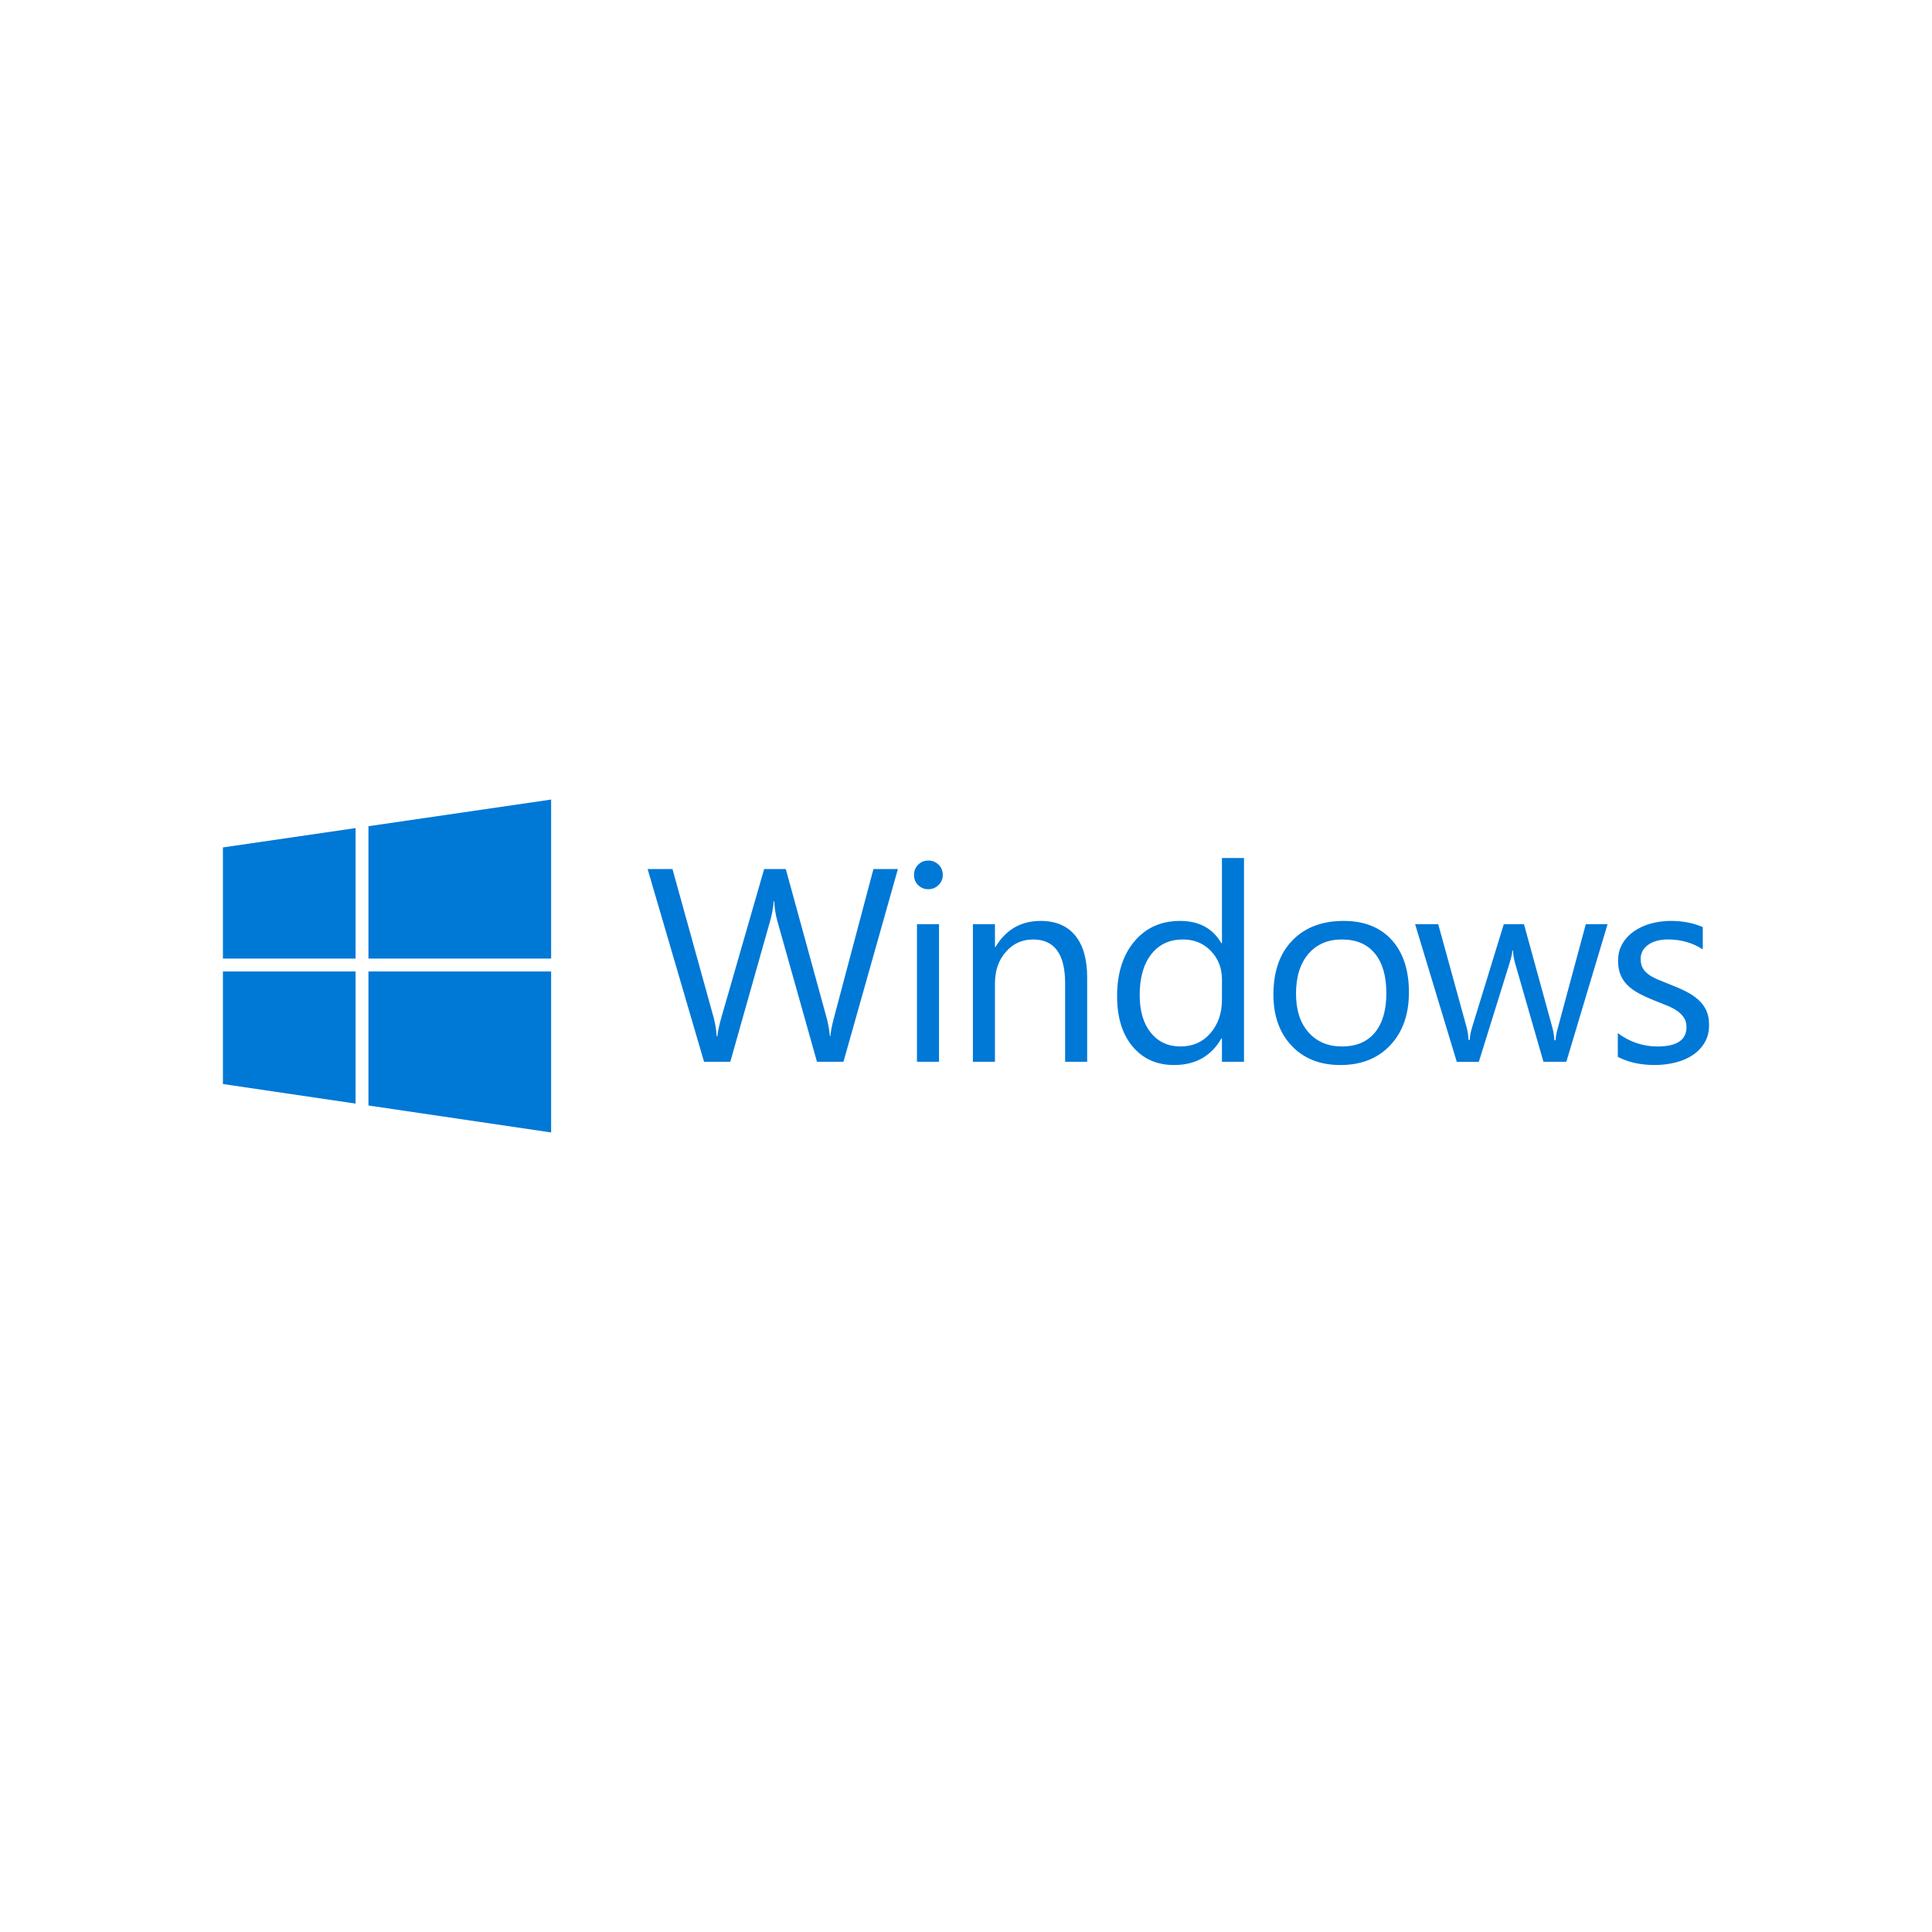
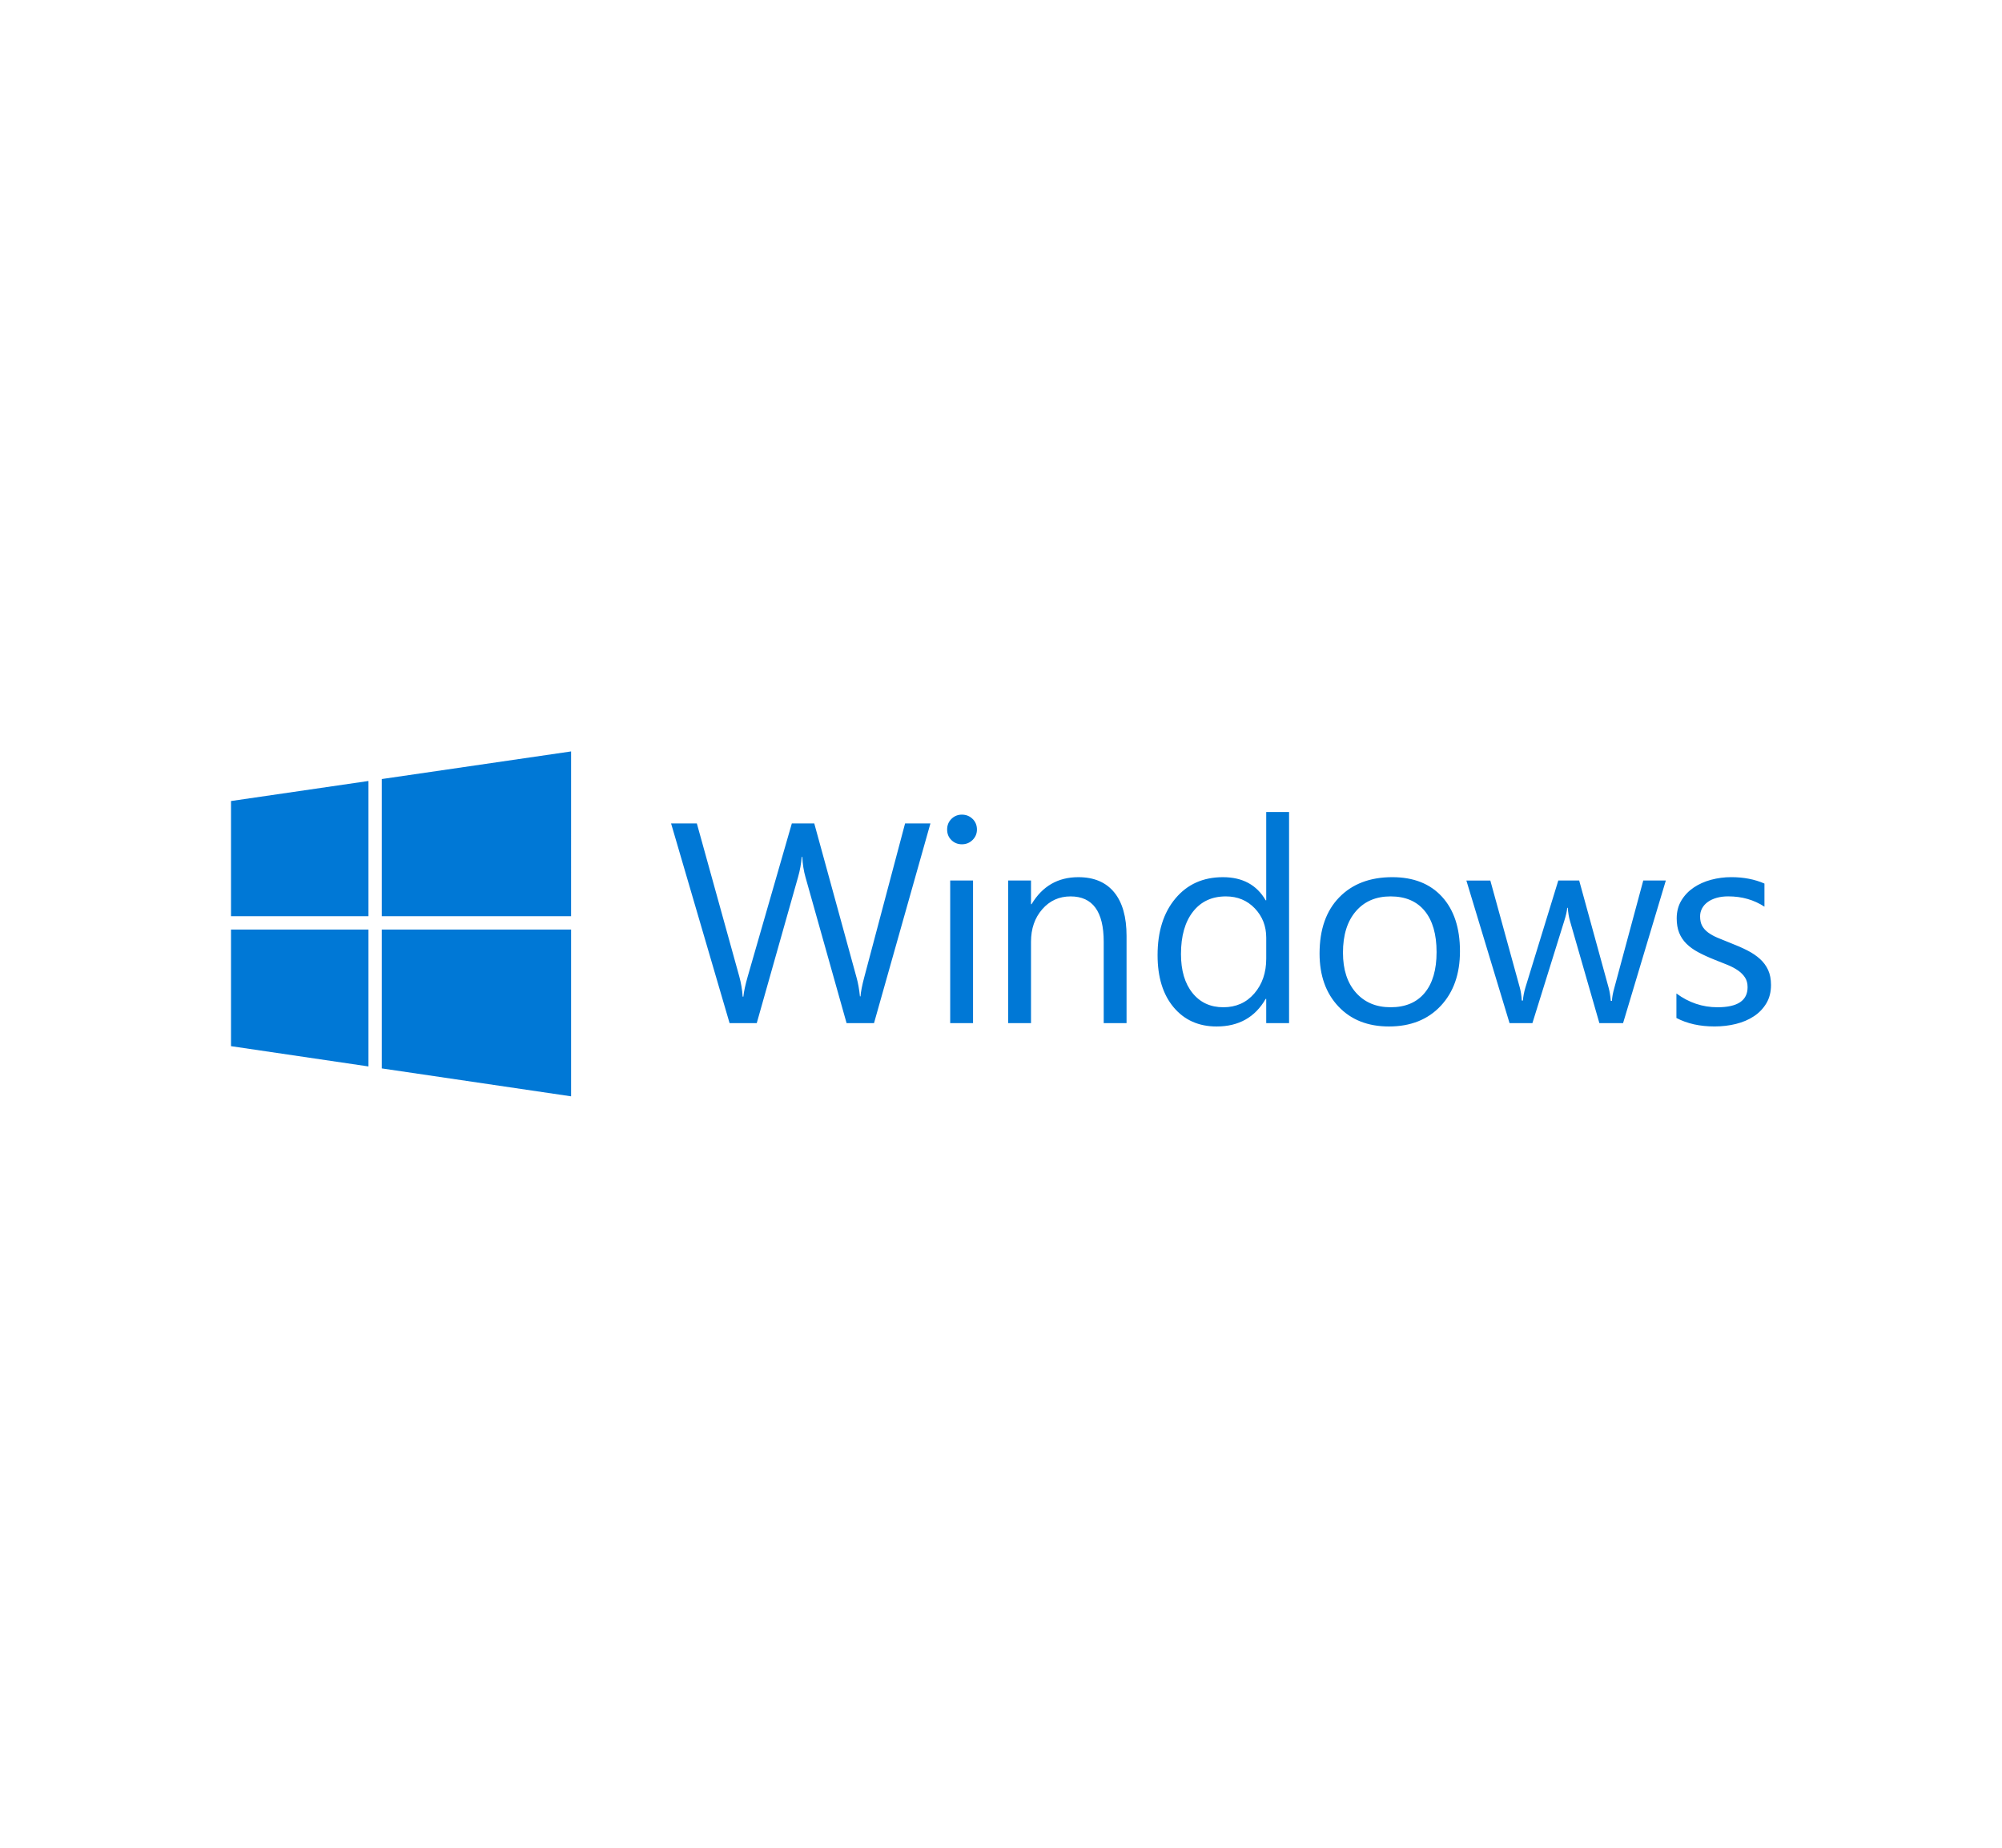
- <svg xmlns="http://www.w3.org/2000/svg" height="150" width="150" fill="#0078d6" viewBox="-71.854 -26.825 622.732 160.95">
+ <svg xmlns="http://www.w3.org/2000/svg" height="120" width="130" fill="#0078d6" viewBox="-71.854 -26.825 622.732 160.95">
  <path d="M217.562 22.397l-17.55 62.132h-8.533l-12.783-45.407c-.547-1.935-.882-4.044-.996-6.326h-.172a32.143 32.143 0 01-1.126 6.24l-12.867 45.493h-8.45l-18.198-62.132h8.014l13.216 47.66a31.354 31.354 0 011.04 6.24h.218c.144-1.532.588-3.61 1.341-6.24l13.736-47.66h6.975l13.17 48.008c.462 1.645.807 3.582 1.04 5.805h.172c.115-1.5.505-3.493 1.172-5.978L209.675 22.4h7.887v-.003zm9.786 6.498c-1.272 0-2.355-.434-3.25-1.301s-1.341-1.962-1.341-3.293c0-1.326.449-2.434 1.341-3.317.898-.88 1.978-1.32 3.25-1.32 1.3 0 2.404.443 3.316 1.32.908.883 1.364 1.988 1.364 3.317 0 1.272-.456 2.355-1.364 3.25-.912.897-2.015 1.344-3.316 1.344zm3.466 55.634h-7.106V40.16h7.106zm47.754 0h-7.106V59.227c0-9.416-3.438-14.124-10.31-14.124-3.553 0-6.494 1.336-8.819 4.008-2.327 2.672-3.488 6.044-3.488 10.116v25.302h-7.107V40.16h7.107v7.365h.172c3.35-5.603 8.202-8.404 14.558-8.404 4.852 0 8.564 1.567 11.135 4.7 2.573 3.134 3.856 7.662 3.856 13.582v27.125h.003zm50.549 0h-7.107v-7.54h-.172c-3.293 5.72-8.38 8.58-15.252 8.58-5.575 0-10.03-1.986-13.366-5.959-3.334-3.97-5.005-9.38-5.005-16.226 0-7.337 1.848-13.216 5.547-17.632 3.697-4.422 8.62-6.63 14.776-6.63 6.092 0 10.526 2.398 13.3 7.192h.172v-27.47h7.107zm-7.104-20.06v-6.543c0-3.58-1.187-6.612-3.552-9.1-2.37-2.481-5.372-3.726-9.013-3.726-4.333 0-7.743 1.59-10.225 4.766-2.484 3.18-3.727 7.568-3.727 13.171 0 5.114 1.192 9.15 3.575 12.109 2.38 2.96 5.58 4.441 9.596 4.441 3.958 0 7.17-1.427 9.642-4.29 2.467-2.857 3.704-6.47 3.704-10.827zm38.166 21.099c-6.559 0-11.792-2.071-15.706-6.216-3.915-4.146-5.87-9.642-5.87-16.487 0-7.452 2.037-13.273 6.11-17.46 4.07-4.19 9.574-6.286 16.508-6.286 6.612 0 11.779 2.036 15.488 6.11 3.712 4.07 5.567 9.72 5.567 16.941 0 7.078-2 12.745-6 17.007-4.001 4.261-9.366 6.391-16.097 6.391zm.52-40.468c-4.566 0-8.177 1.552-10.831 4.657-2.66 3.109-3.986 7.388-3.986 12.847 0 5.258 1.342 9.4 4.032 12.435 2.684 3.03 6.282 4.548 10.787 4.548 4.594 0 8.123-1.488 10.595-4.464 2.47-2.974 3.704-7.206 3.704-12.694 0-5.548-1.235-9.82-3.704-12.826-2.472-3-6.003-4.503-10.597-4.503zm85.611-4.939l-13.3 44.368h-7.368l-9.14-31.76c-.347-1.214-.58-2.583-.692-4.114h-.172c-.086 1.039-.39 2.38-.91 4.03l-9.92 31.846H397.7l-13.432-44.367h7.451l9.183 33.359c.287 1.012.49 2.34.606 3.985h.347c.087-1.27.348-2.626.781-4.071l10.225-33.276h6.498l9.185 33.448c.287 1.07.505 2.399.652 3.986h.347c.056-1.126.302-2.454.735-3.986l9.013-33.448zm3.293 42.763v-7.626c3.87 2.862 8.13 4.29 12.78 4.29 6.24 0 9.358-2.08 9.358-6.24 0-1.184-.266-2.188-.798-3.012-.533-.824-1.258-1.551-2.166-2.188-.91-.634-1.98-1.207-3.204-1.711a231.663 231.663 0 00-3.965-1.582c-1.965-.781-3.692-1.567-5.177-2.363-1.488-.794-2.728-1.689-3.727-2.687a10.01 10.01 0 01-2.254-3.403c-.505-1.27-.758-2.756-.758-4.462 0-2.079.477-3.922 1.427-5.524.956-1.605 2.226-2.946 3.813-4.031 1.59-1.083 3.403-1.9 5.441-2.45a24.143 24.143 0 016.3-.82c3.841 0 7.279.666 10.314 1.992v7.192c-3.268-2.137-7.023-3.207-11.267-3.207-1.329 0-2.525.152-3.595.457-1.07.301-1.985.73-2.75 1.277-.766.55-1.357 1.207-1.776 1.97a5.185 5.185 0 00-.628 2.536c0 1.156.208 2.122.628 2.905.419.778 1.032 1.47 1.841 2.079.811.603 1.793 1.154 2.946 1.643 1.159.492 2.472 1.027 3.948 1.605 1.96.753 3.724 1.526 5.283 2.317 1.56.794 2.888 1.691 3.985 2.687a10.576 10.576 0 012.536 3.443c.59 1.303.887 2.847.887 4.637 0 2.196-.48 4.102-1.45 5.72a12.403 12.403 0 01-3.877 4.028c-1.62 1.07-3.48 1.864-5.59 2.384-2.104.52-4.315.78-6.627.78-4.571.008-8.529-.874-11.878-2.636zM105.79 0L46.907 8.592v42.669h58.881zM0 15.432v35.829h42.757V9.195zm0 76.261l42.757 6.308V55.408H0zM105.79 107.3V55.408H46.907v43.207z" />
</svg>
